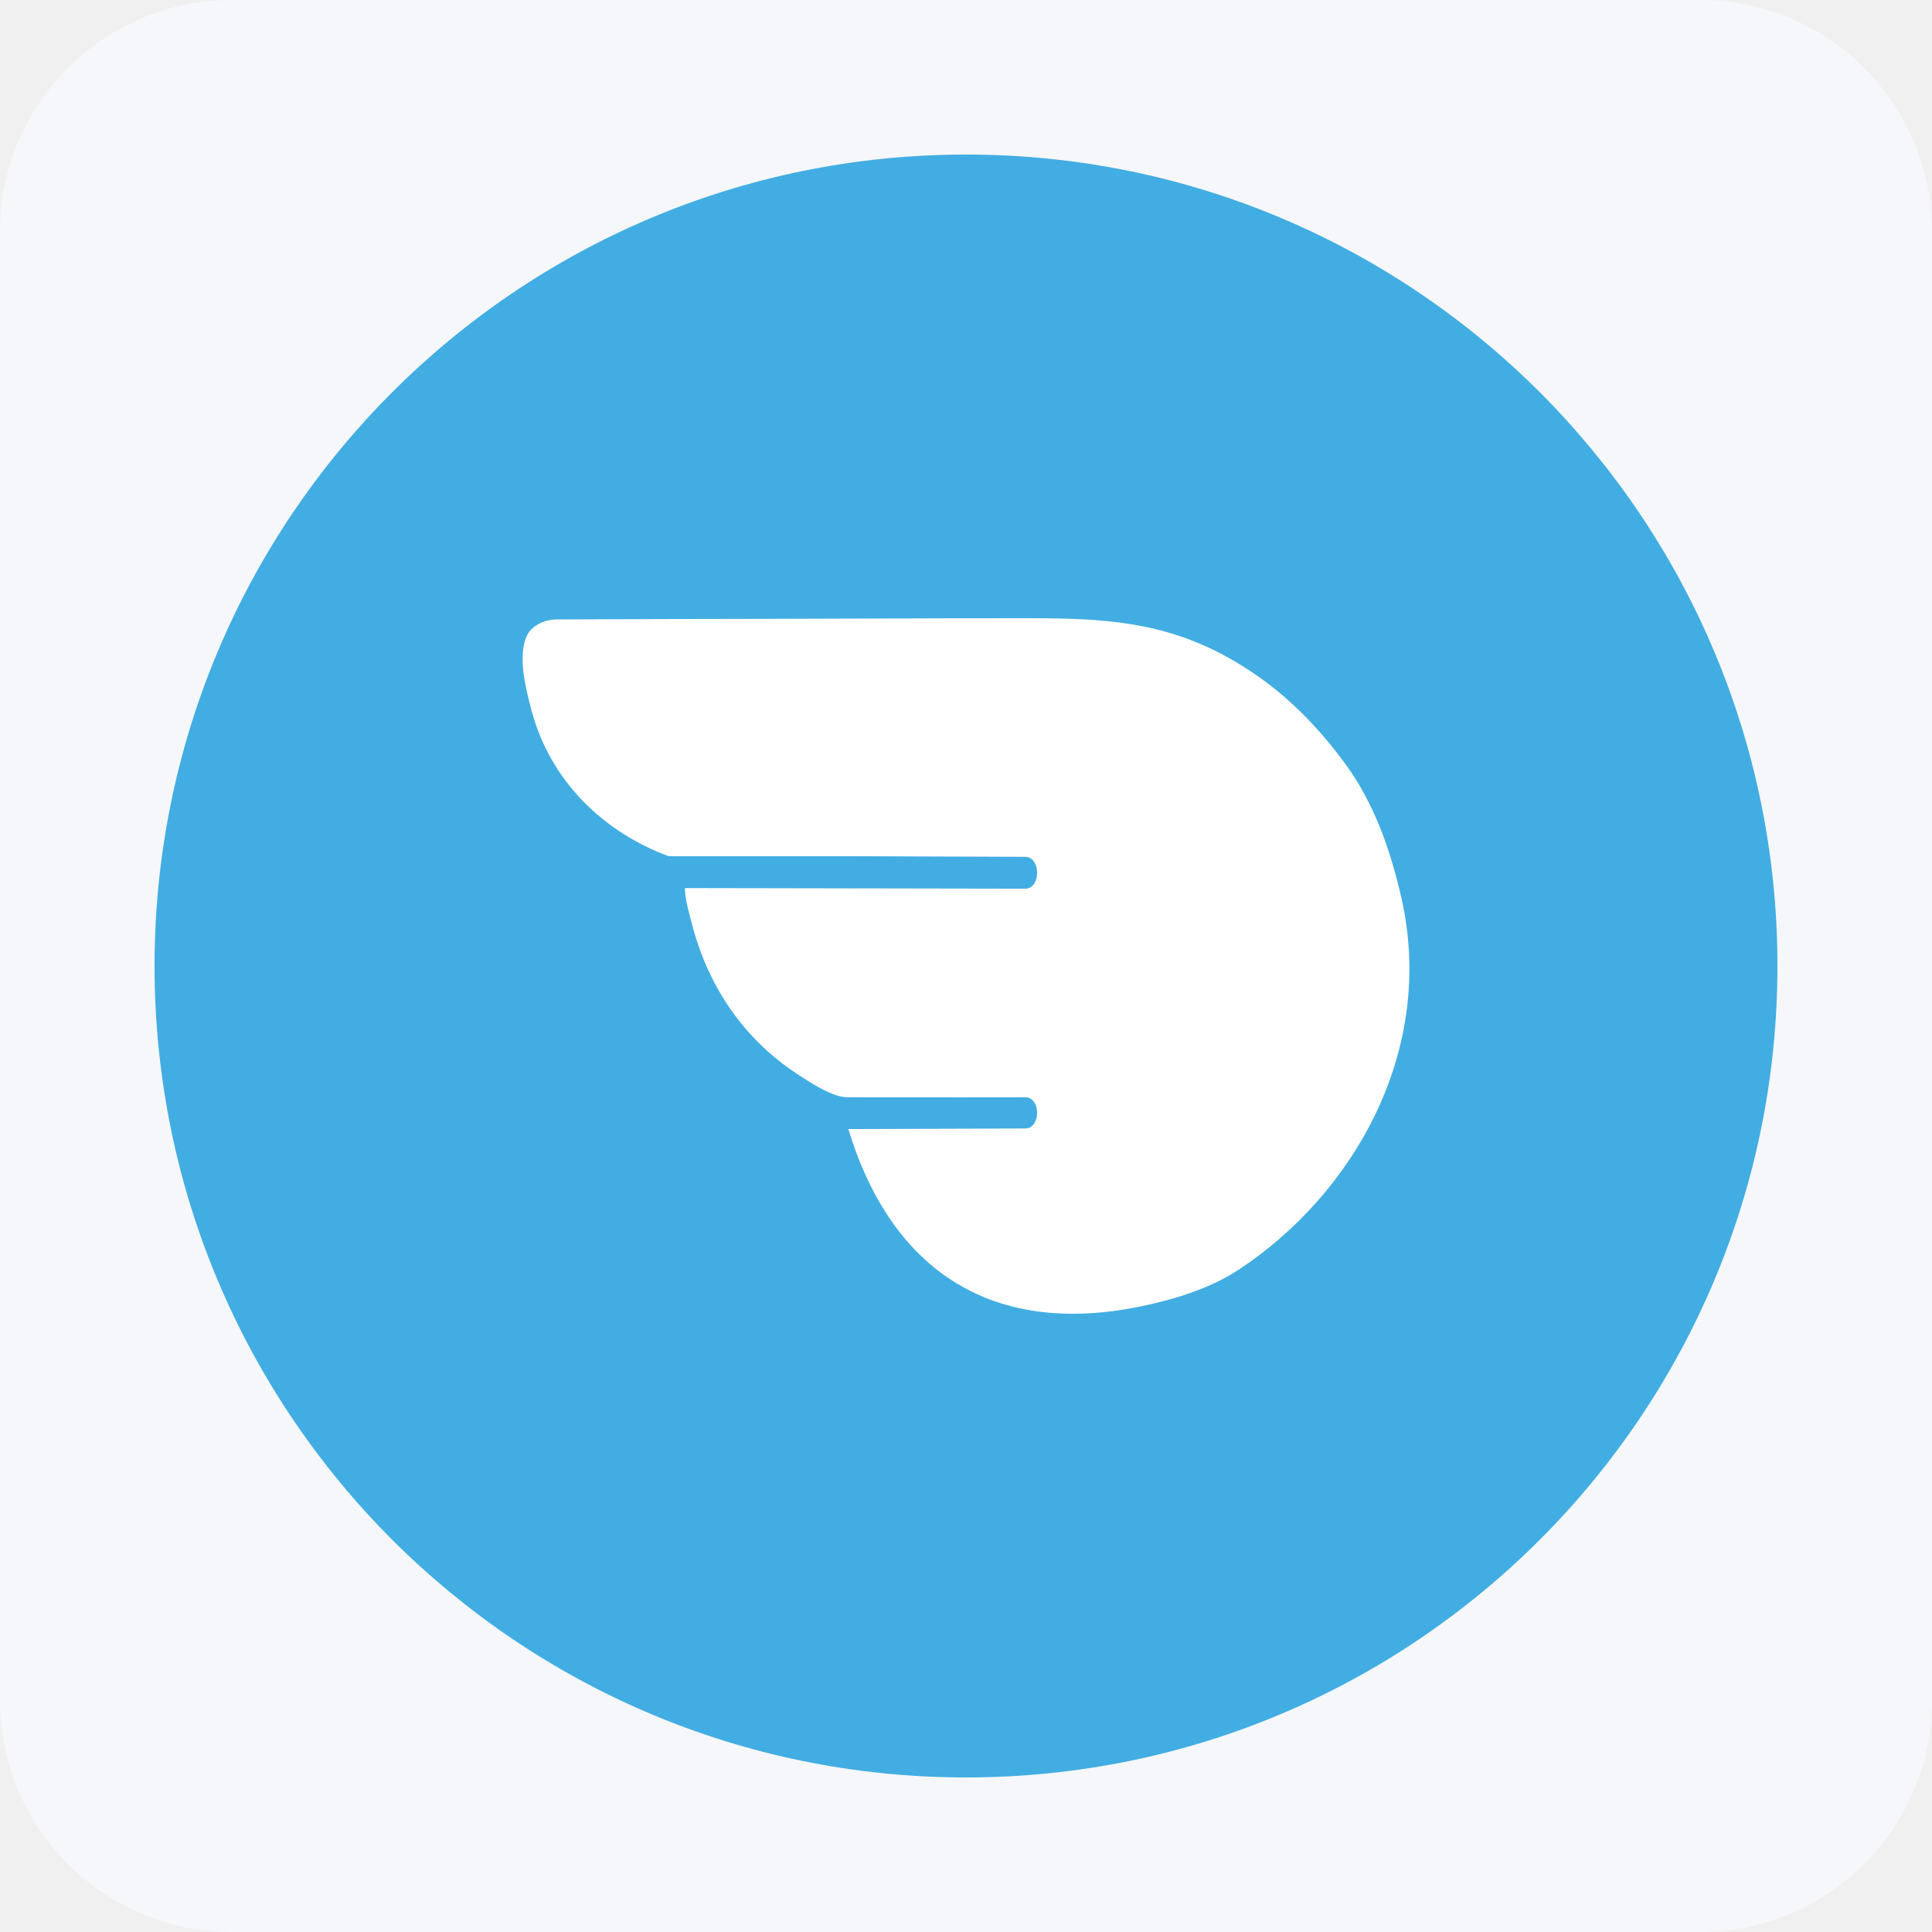
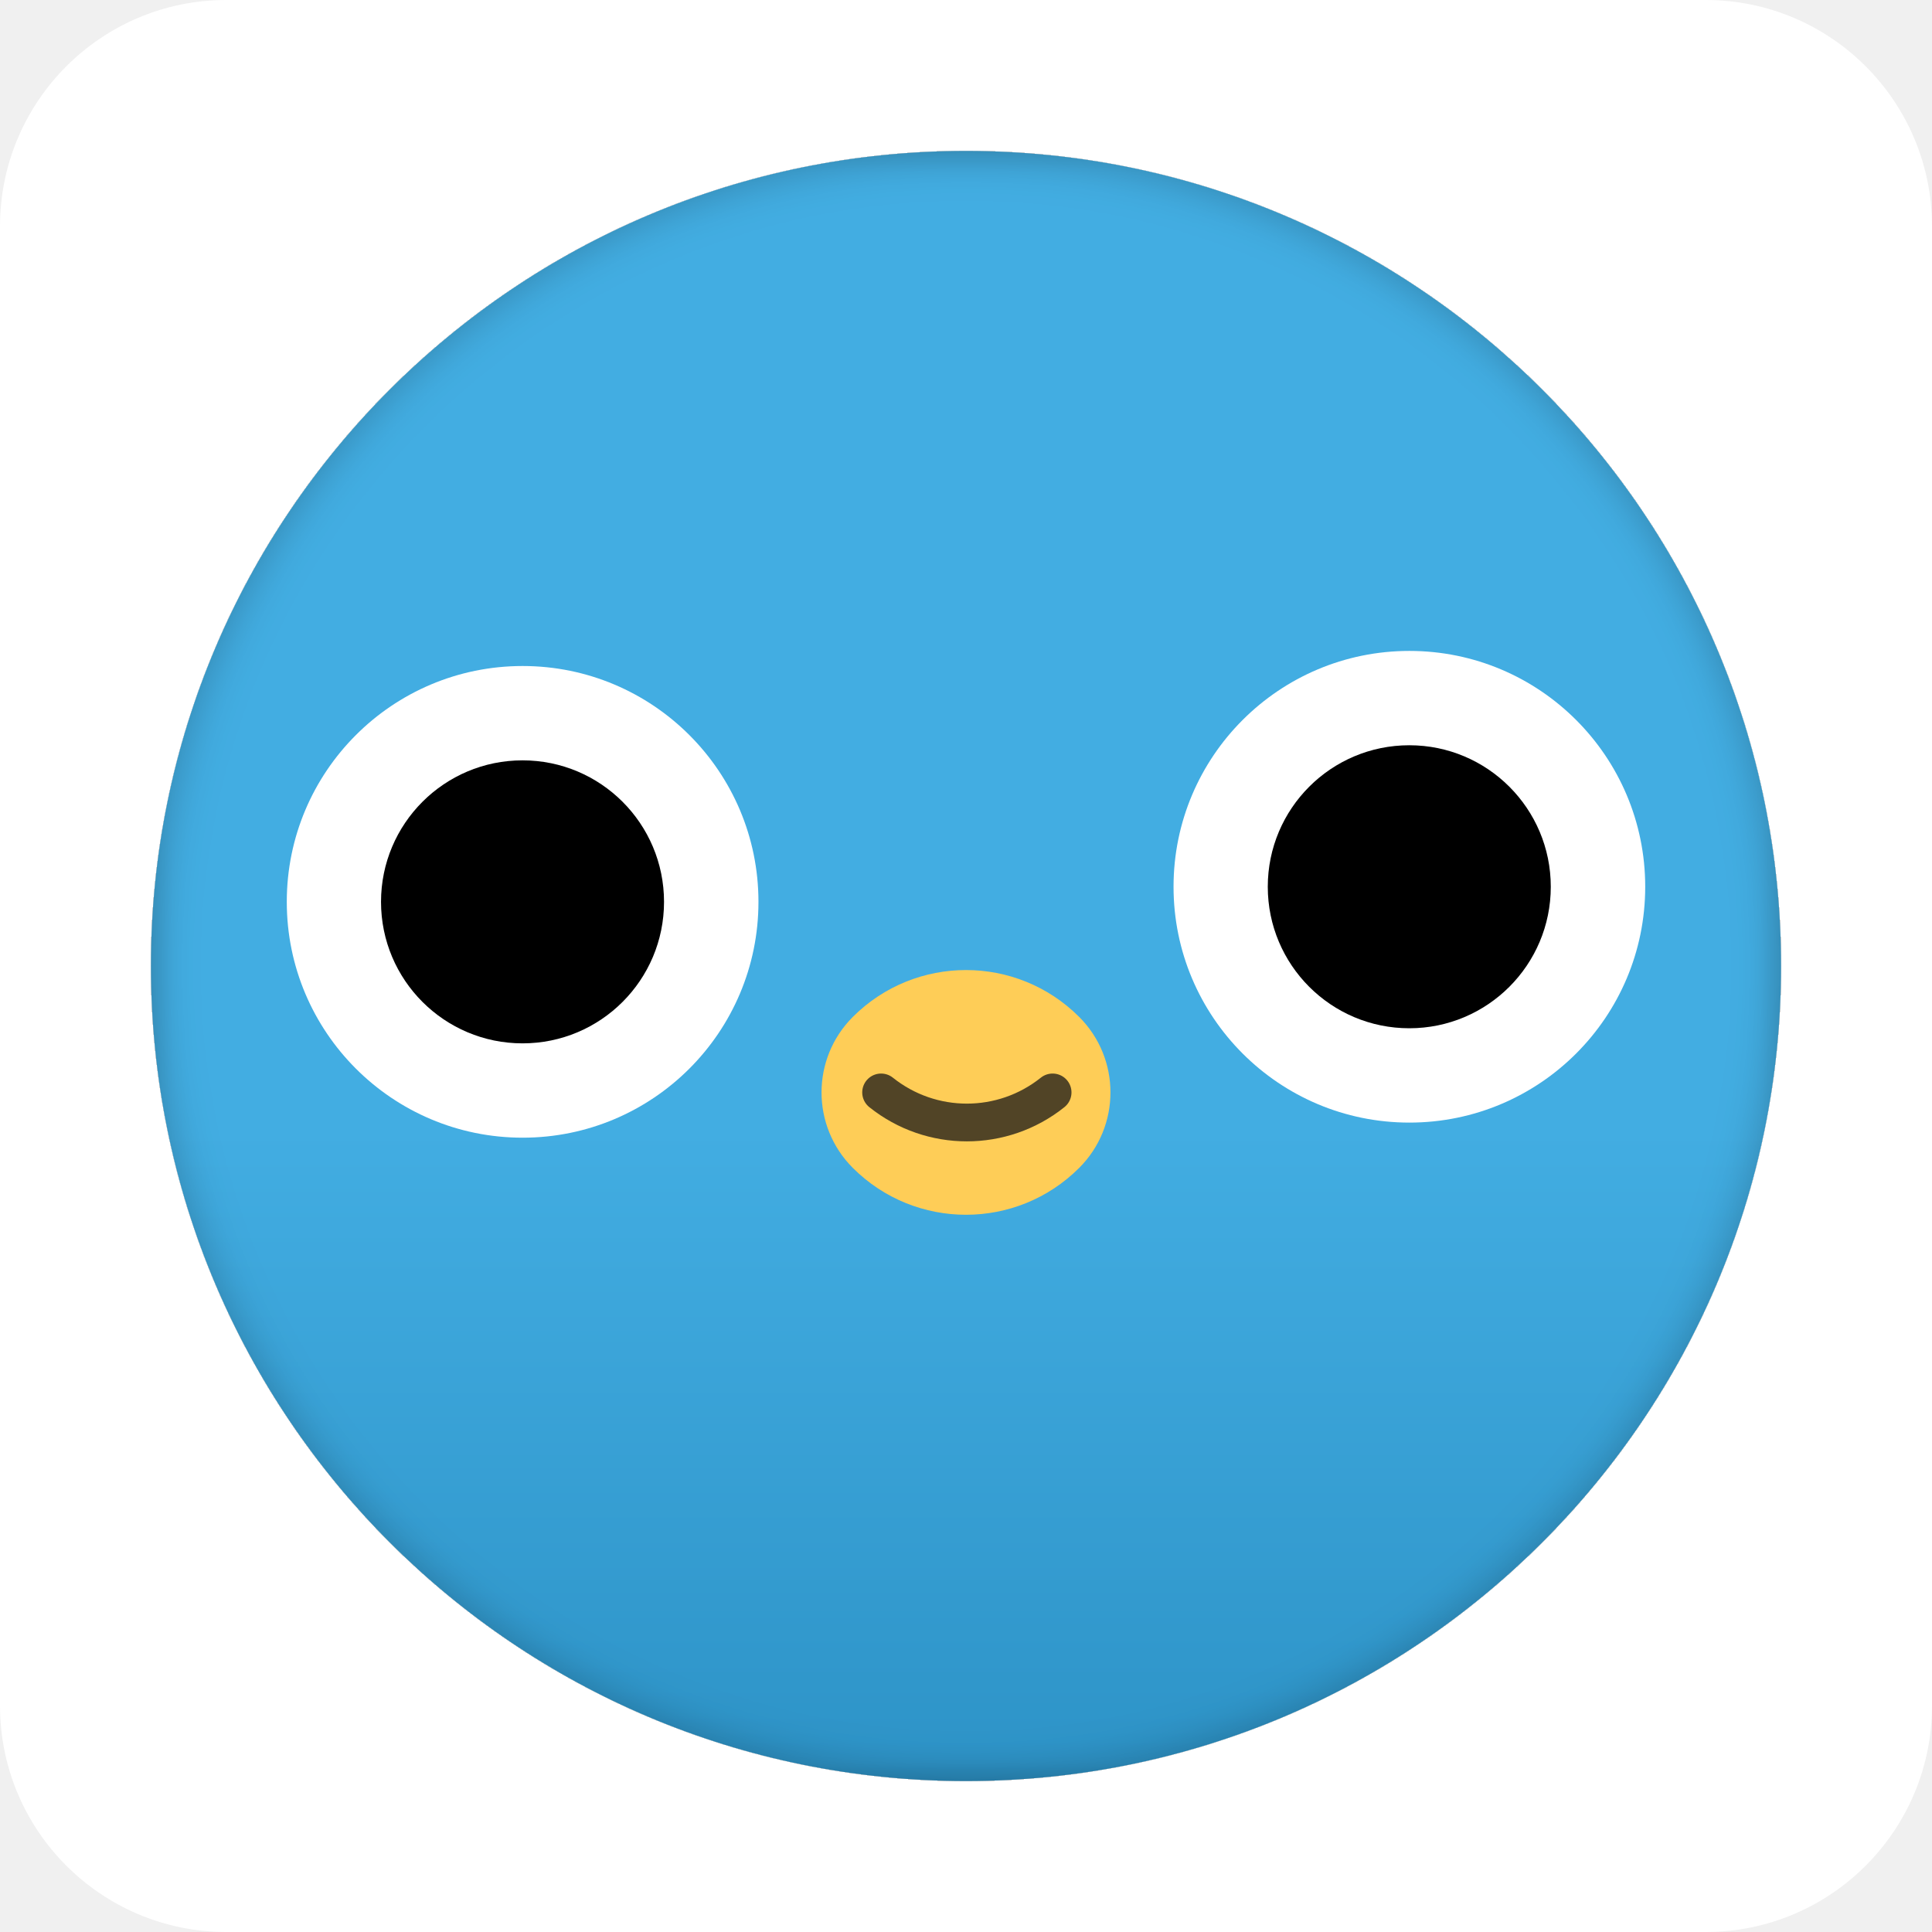
- <svg xmlns="http://www.w3.org/2000/svg" width="500" height="500" viewBox="0 0 500 500" fill="none">
-   <rect width="500" height="500" rx="60" fill="#F5F7FA" />
-   <rect x="40" y="40" width="420" height="420" rx="210" fill="#42ADE2" />
-   <path fill-rule="evenodd" clip-rule="evenodd" d="M265.3 221.749L222.46 221.593H173.099C156.549 215.542 142.387 202.379 137.506 183.642C136.059 178.085 134.113 170.548 136.088 165.133C137.292 161.832 140.977 160.328 144.029 160.311C162.464 160.209 180.898 160.192 199.333 160.156C233.224 160.088 232.888 160 266.78 160C285.396 160 300.874 160.873 317.433 169.954C330.12 176.912 339.848 186.3 348.346 197.952C355.594 207.888 359.836 219.897 362.668 232.325C371.677 271.847 350.306 309.022 320.553 328.603C312.873 333.658 303.197 336.505 294.461 338.247C257.627 345.593 230.976 329.779 219.559 292.207L242.429 292.13L265.3 292.052C269.445 292.036 269.445 283.964 265.3 283.964C265.3 283.964 238.61 284.016 219.23 283.964C215.317 283.954 209.361 279.946 206.204 277.868C192.983 269.168 183.471 256 179.105 239.239C178.398 236.525 177.256 232.565 177.256 229.837L265.3 229.992C269.445 230.002 269.445 221.756 265.3 221.749Z" fill="white" />
+ <svg xmlns="http://www.w3.org/2000/svg" width="1024" height="1024" viewBox="0 0 1024 1024" fill="none">
+   <rect width="1024" height="1024" rx="120" fill="white" />
+   <g filter="url(#filter0_i_3615_945)">
+     <rect x="80" y="80" width="864" height="864" rx="432" fill="url(#paint0_linear_3615_945)" />
+     <path d="M452 539C485.137 505.863 538.863 505.863 572 539C594.091 561.091 594.091 596.909 572 619C538.863 652.137 485.137 652.137 452 619C429.909 596.909 429.909 561.091 452 539Z" fill="#FECD57" />
+     <path d="M467 579V579C493.574 600.259 531.335 600.259 557.909 579V579" stroke="#514426" stroke-width="20" stroke-linecap="round" />
+     <circle cx="747" cy="470" r="125" fill="white" />
+     <circle cx="746.949" cy="470" r="75" fill="black" />
+     <circle cx="277" cy="478" r="125" fill="white" />
+     <circle cx="276.949" cy="478" r="75" fill="black" />
+   </g>
+   <defs>
+     <filter id="filter0_i_3615_945" x="80" y="80" width="864" height="864" filterUnits="userSpaceOnUse" color-interpolation-filters="sRGB">
+       <feFlood flood-opacity="0" result="BackgroundImageFix" />
+       <feBlend mode="normal" in="SourceGraphic" in2="BackgroundImageFix" result="shape" />
+       <feColorMatrix in="SourceAlpha" type="matrix" values="0 0 0 0 0 0 0 0 0 0 0 0 0 0 0 0 0 0 127 0" result="hardAlpha" />
+       <feOffset />
+       <feGaussianBlur stdDeviation="12" />
+       <feComposite in2="hardAlpha" operator="arithmetic" k2="-1" k3="1" />
+       <feColorMatrix type="matrix" values="0 0 0 0 0 0 0 0 0 0 0 0 0 0 0 0 0 0 0.25 0" />
+       <feBlend mode="normal" in2="shape" result="effect1_innerShadow_3615_945" />
+     </filter>
+     <linearGradient id="paint0_linear_3615_945" x1="512" y1="80" x2="512" y2="944" gradientUnits="userSpaceOnUse">
+       <stop offset="0.6" stop-color="#42ADE2" />
+       <stop offset="1" stop-color="#2D93C7" />
+     </linearGradient>
+   </defs>
</svg>
